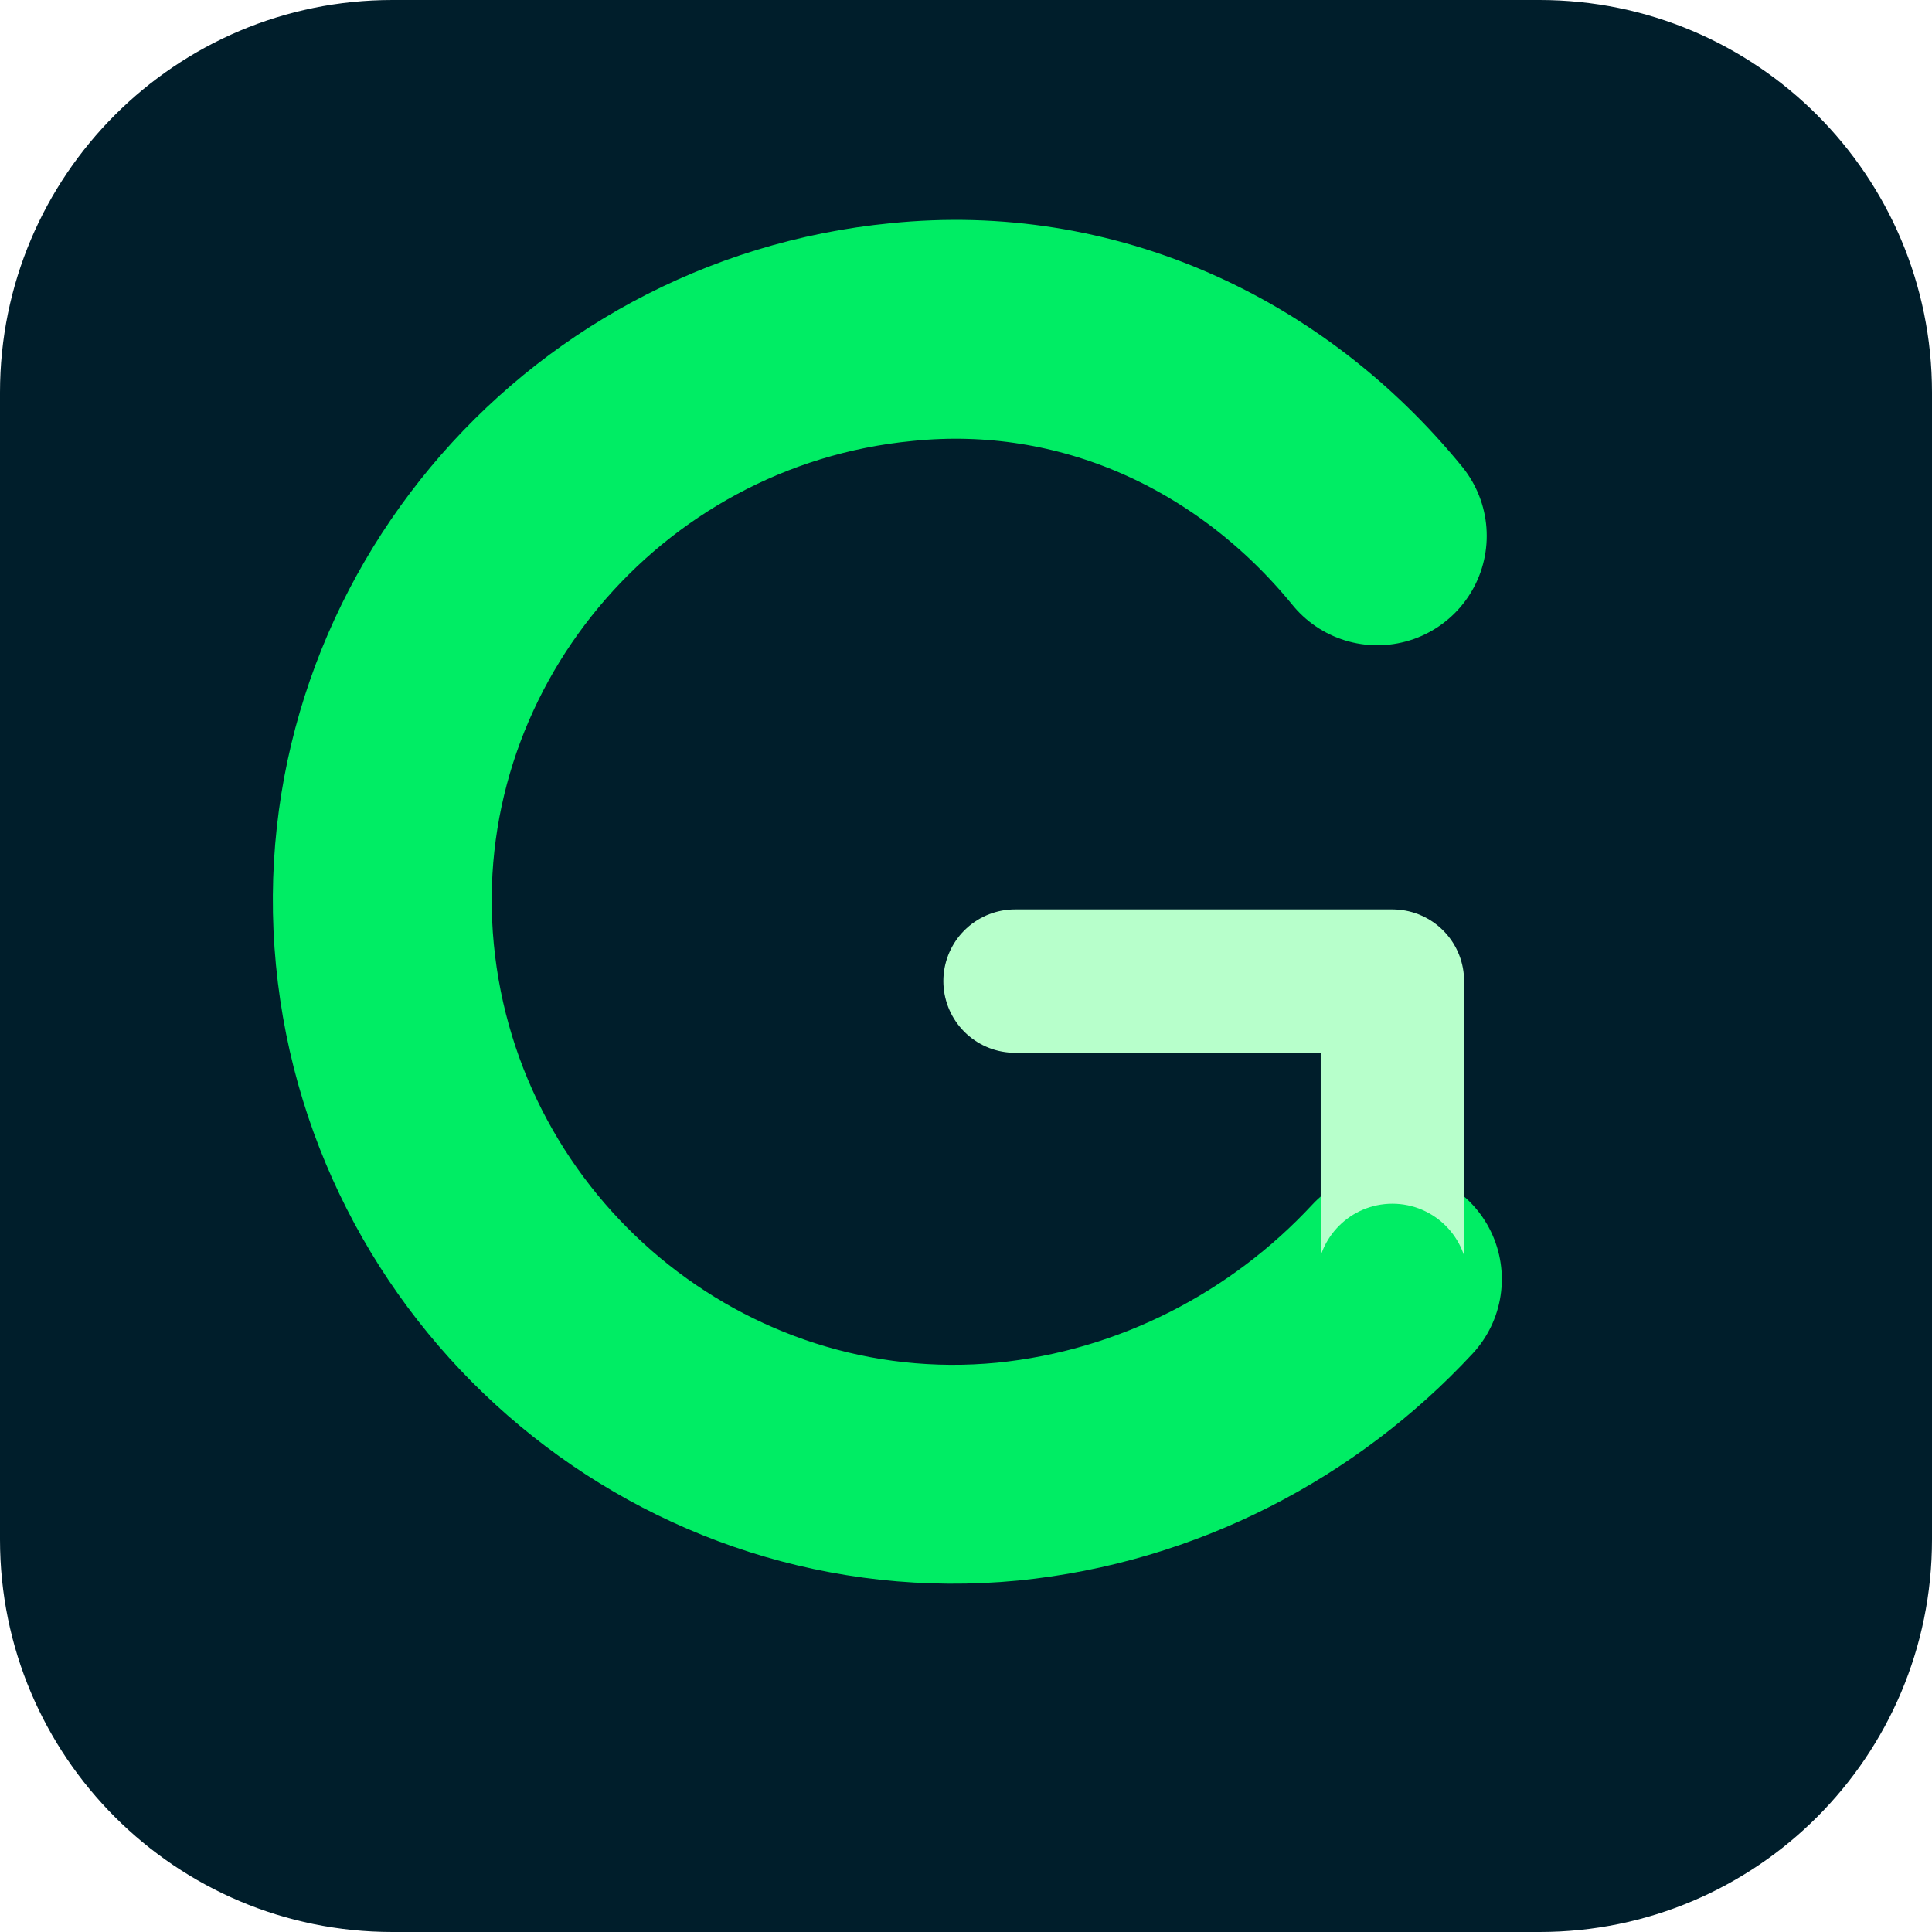
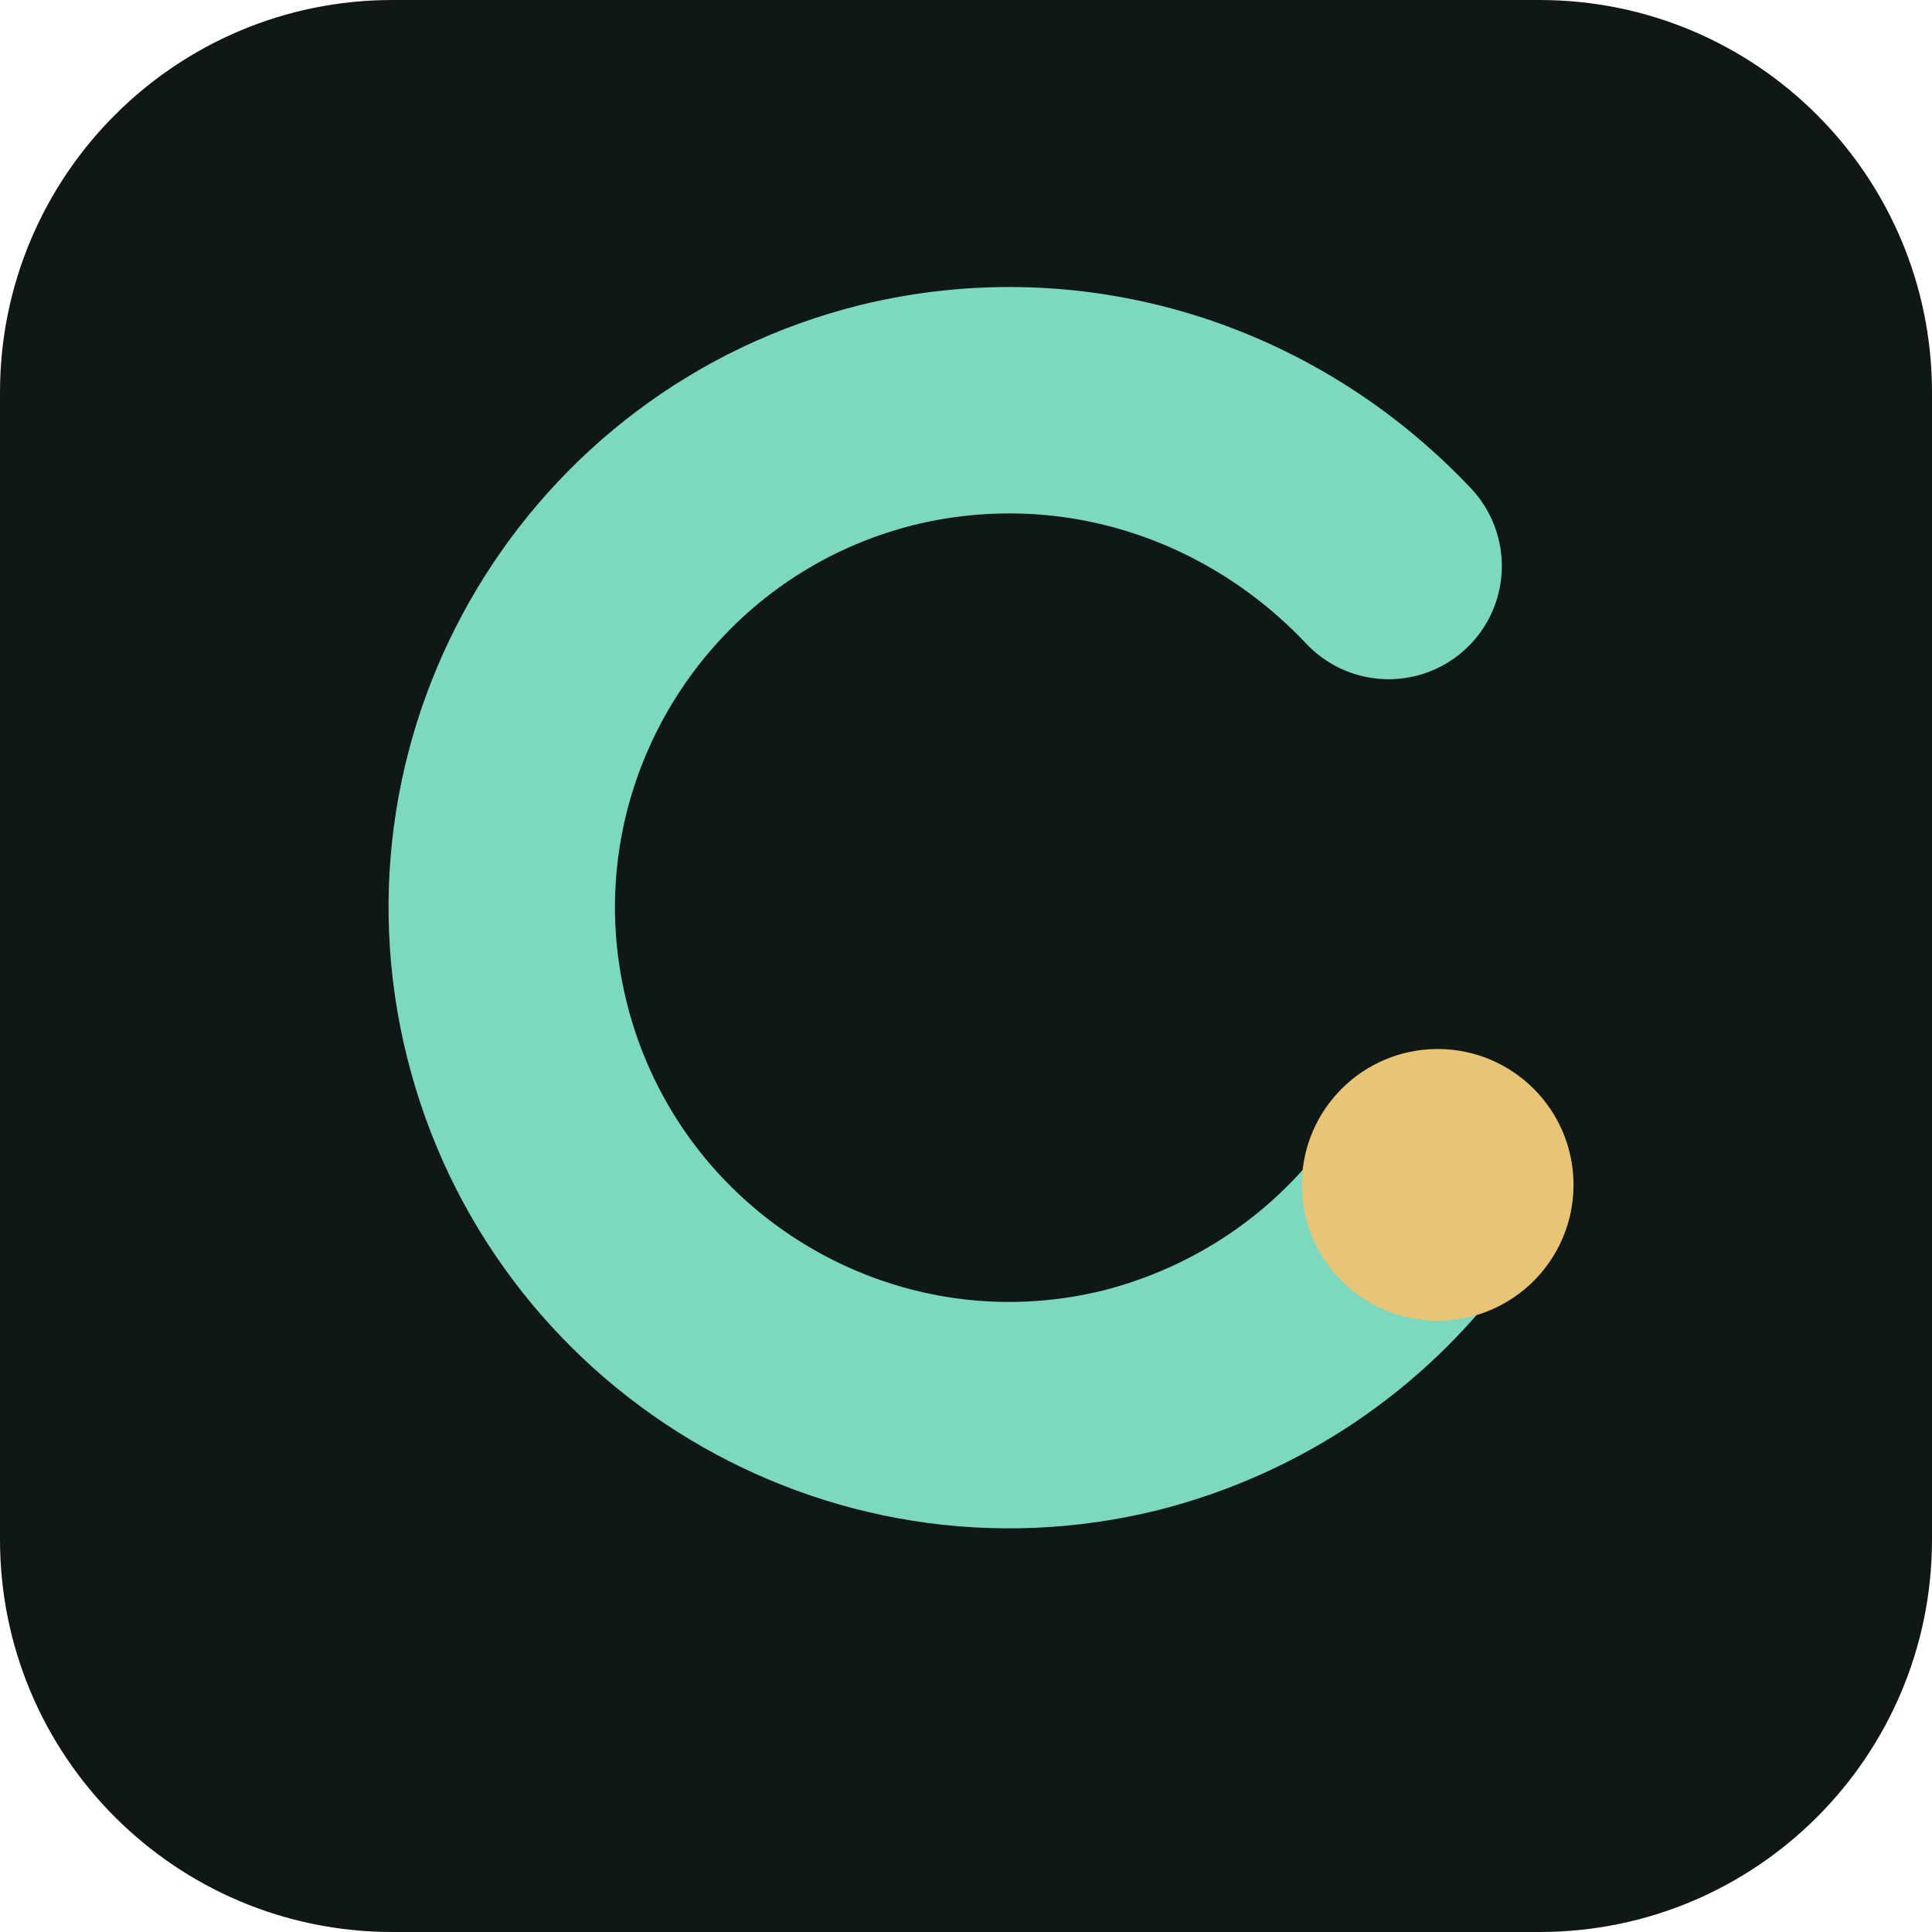
<svg xmlns="http://www.w3.org/2000/svg" viewBox="0 0 512 512" width="512" height="512" role="img" aria-label="CurvG favicon">
-   <rect width="512" height="512" rx="104" fill="#001e2b" />
-   <path d="M365 142c-31-38-77-59-126-54-83 8-145 82-137 165 8 83 82 145 165 137 40-4 76-23 102-51" fill="none" stroke="#00ed64" stroke-width="58" stroke-linecap="round" />
-   <path d="M269 260h100v79" fill="none" stroke="#b7ffcb" stroke-width="38" stroke-linecap="round" stroke-linejoin="round" />
-   <circle cx="369" cy="339" r="20" fill="#00ed64" />
+   <rect width="512" height="512" rx="104" fill="#101815" />
+   <path d="M368 150c-34-36-84-52-133-40-72 18-116 91-98 163 18 72 91 116 163 98 31-8 57-26 75-50" fill="none" stroke="#7dd8c0" stroke-width="60" stroke-linecap="round" />
+   <circle cx="381" cy="314" r="36" fill="#e8c477" />
</svg>
